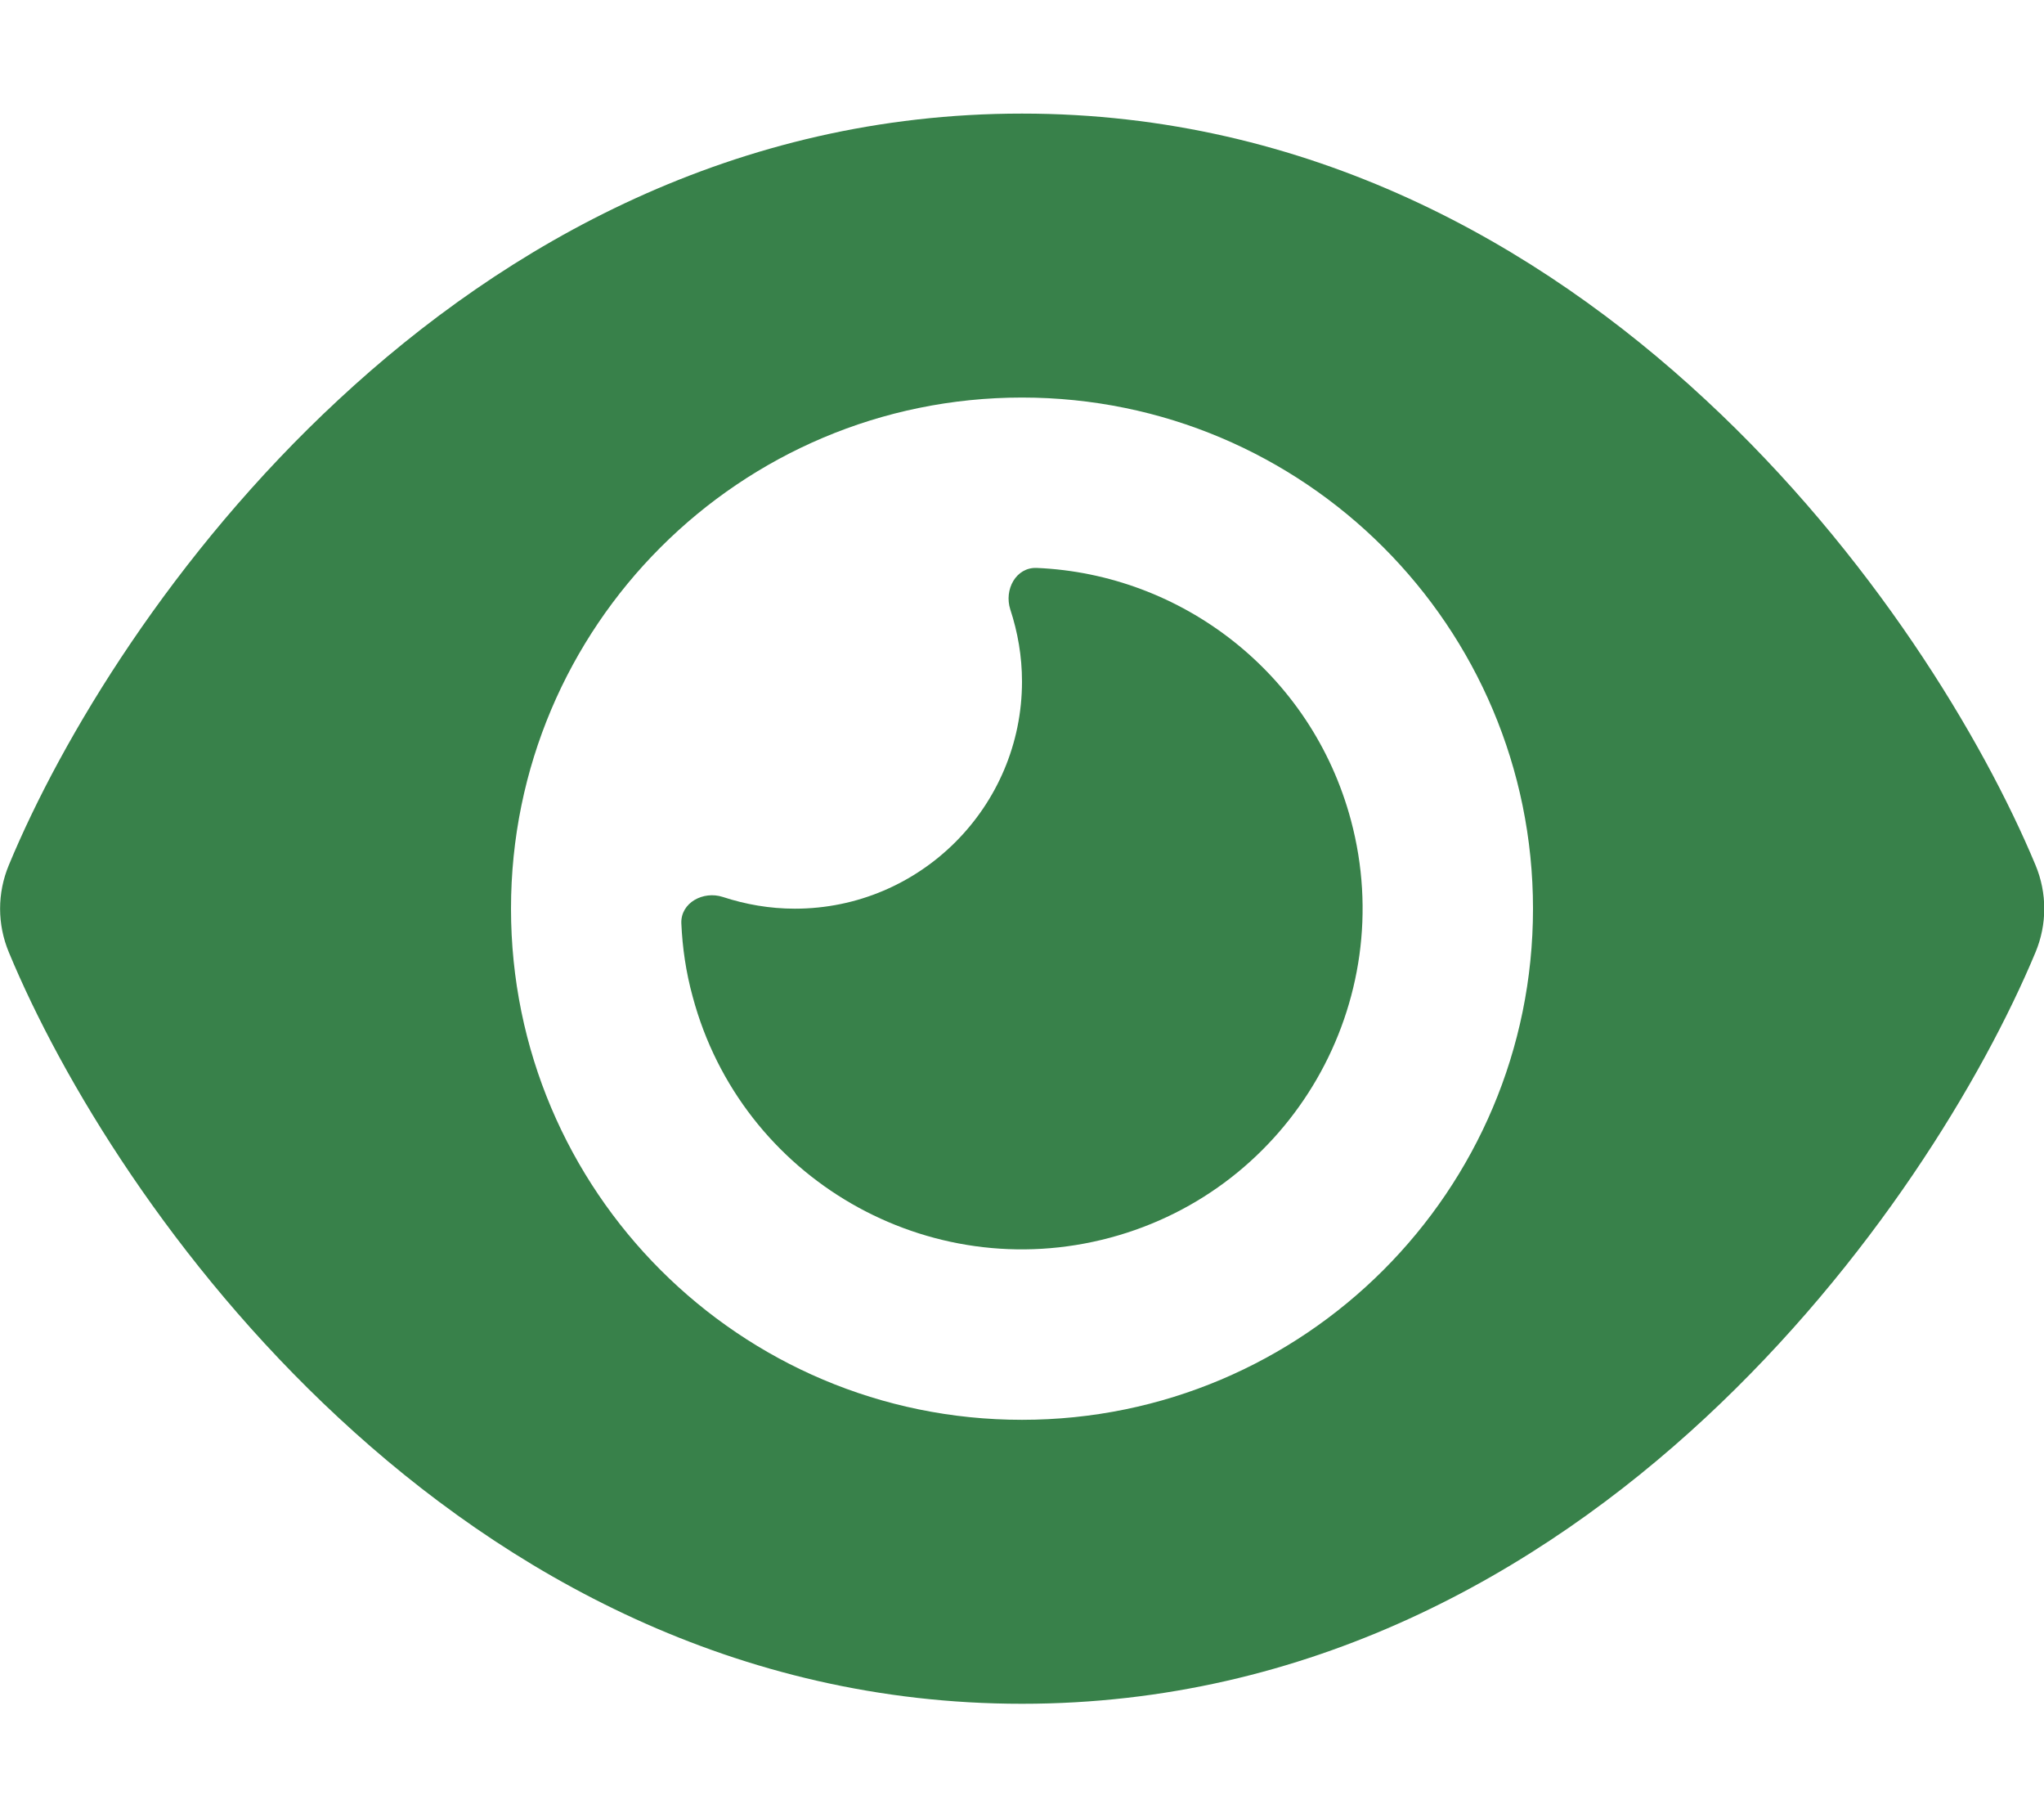
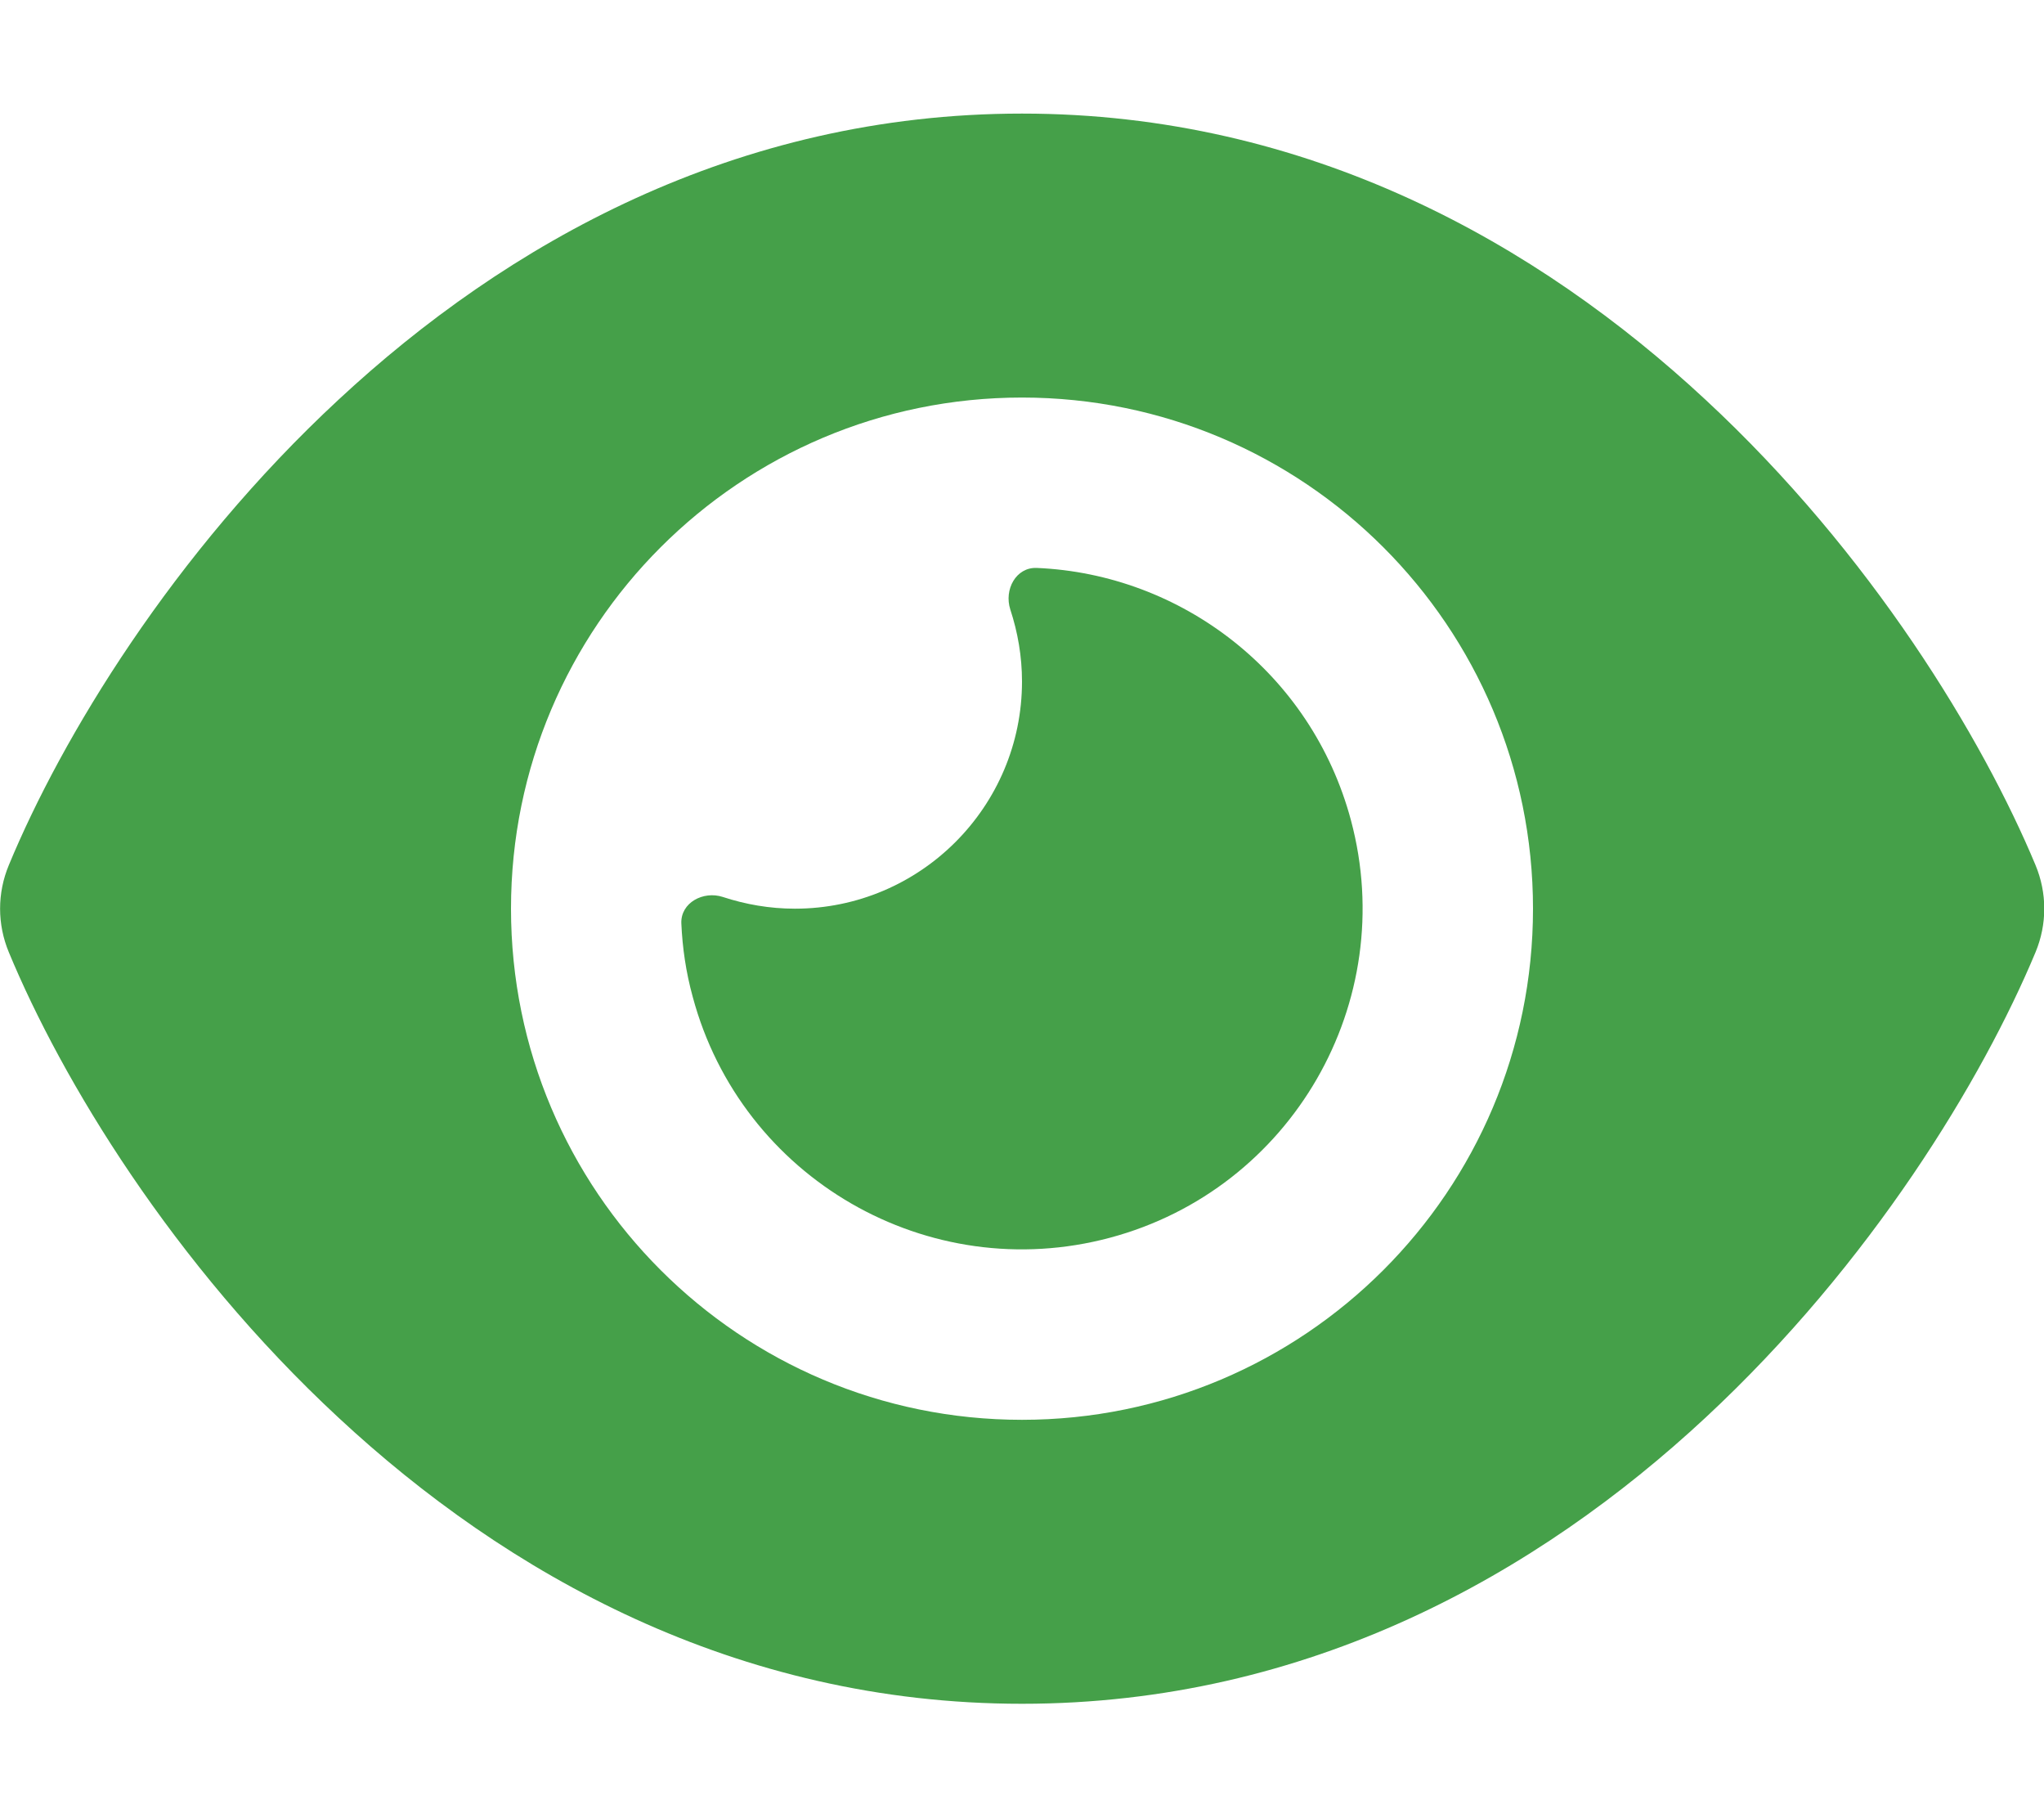
- <svg xmlns="http://www.w3.org/2000/svg" viewBox="0 0 576 512" fill="#38814a">
+ <svg xmlns="http://www.w3.org/2000/svg" viewBox="0 0 576 512" fill="#45a049">
  <path d="M288 32c-80.8 0-145.5 36.8-192.6 80.6C48.6 156 17.3 208 2.5 243.7c-3.3 7.9-3.3 16.7 0 24.6C17.3 304 48.6 356 95.4 399.4C142.5 443.2 207.2 480 288 480s145.5-36.8 192.6-80.6c46.8-43.5 78.1-95.4 93-131.1c3.3-7.9 3.3-16.7 0-24.6c-14.9-35.7-46.2-87.7-93-131.1C433.5 68.8 368.8 32 288 32zM144 256a144 144 0 1 1 288 0 144 144 0 1 1 -288 0zm144-64c0 35.3-28.7 64-64 64c-7.1 0-13.9-1.2-20.3-3.3c-5.5-1.8-11.9 1.6-11.7 7.4c.3 6.9 1.3 13.8 3.2 20.7c13.7 51.2 66.4 81.6 117.6 67.9s81.6-66.4 67.9-117.6c-11.1-41.5-47.8-69.4-88.6-71.1c-5.8-.2-9.2 6.1-7.4 11.7c2.1 6.4 3.3 13.2 3.3 20.3z" />
</svg>
